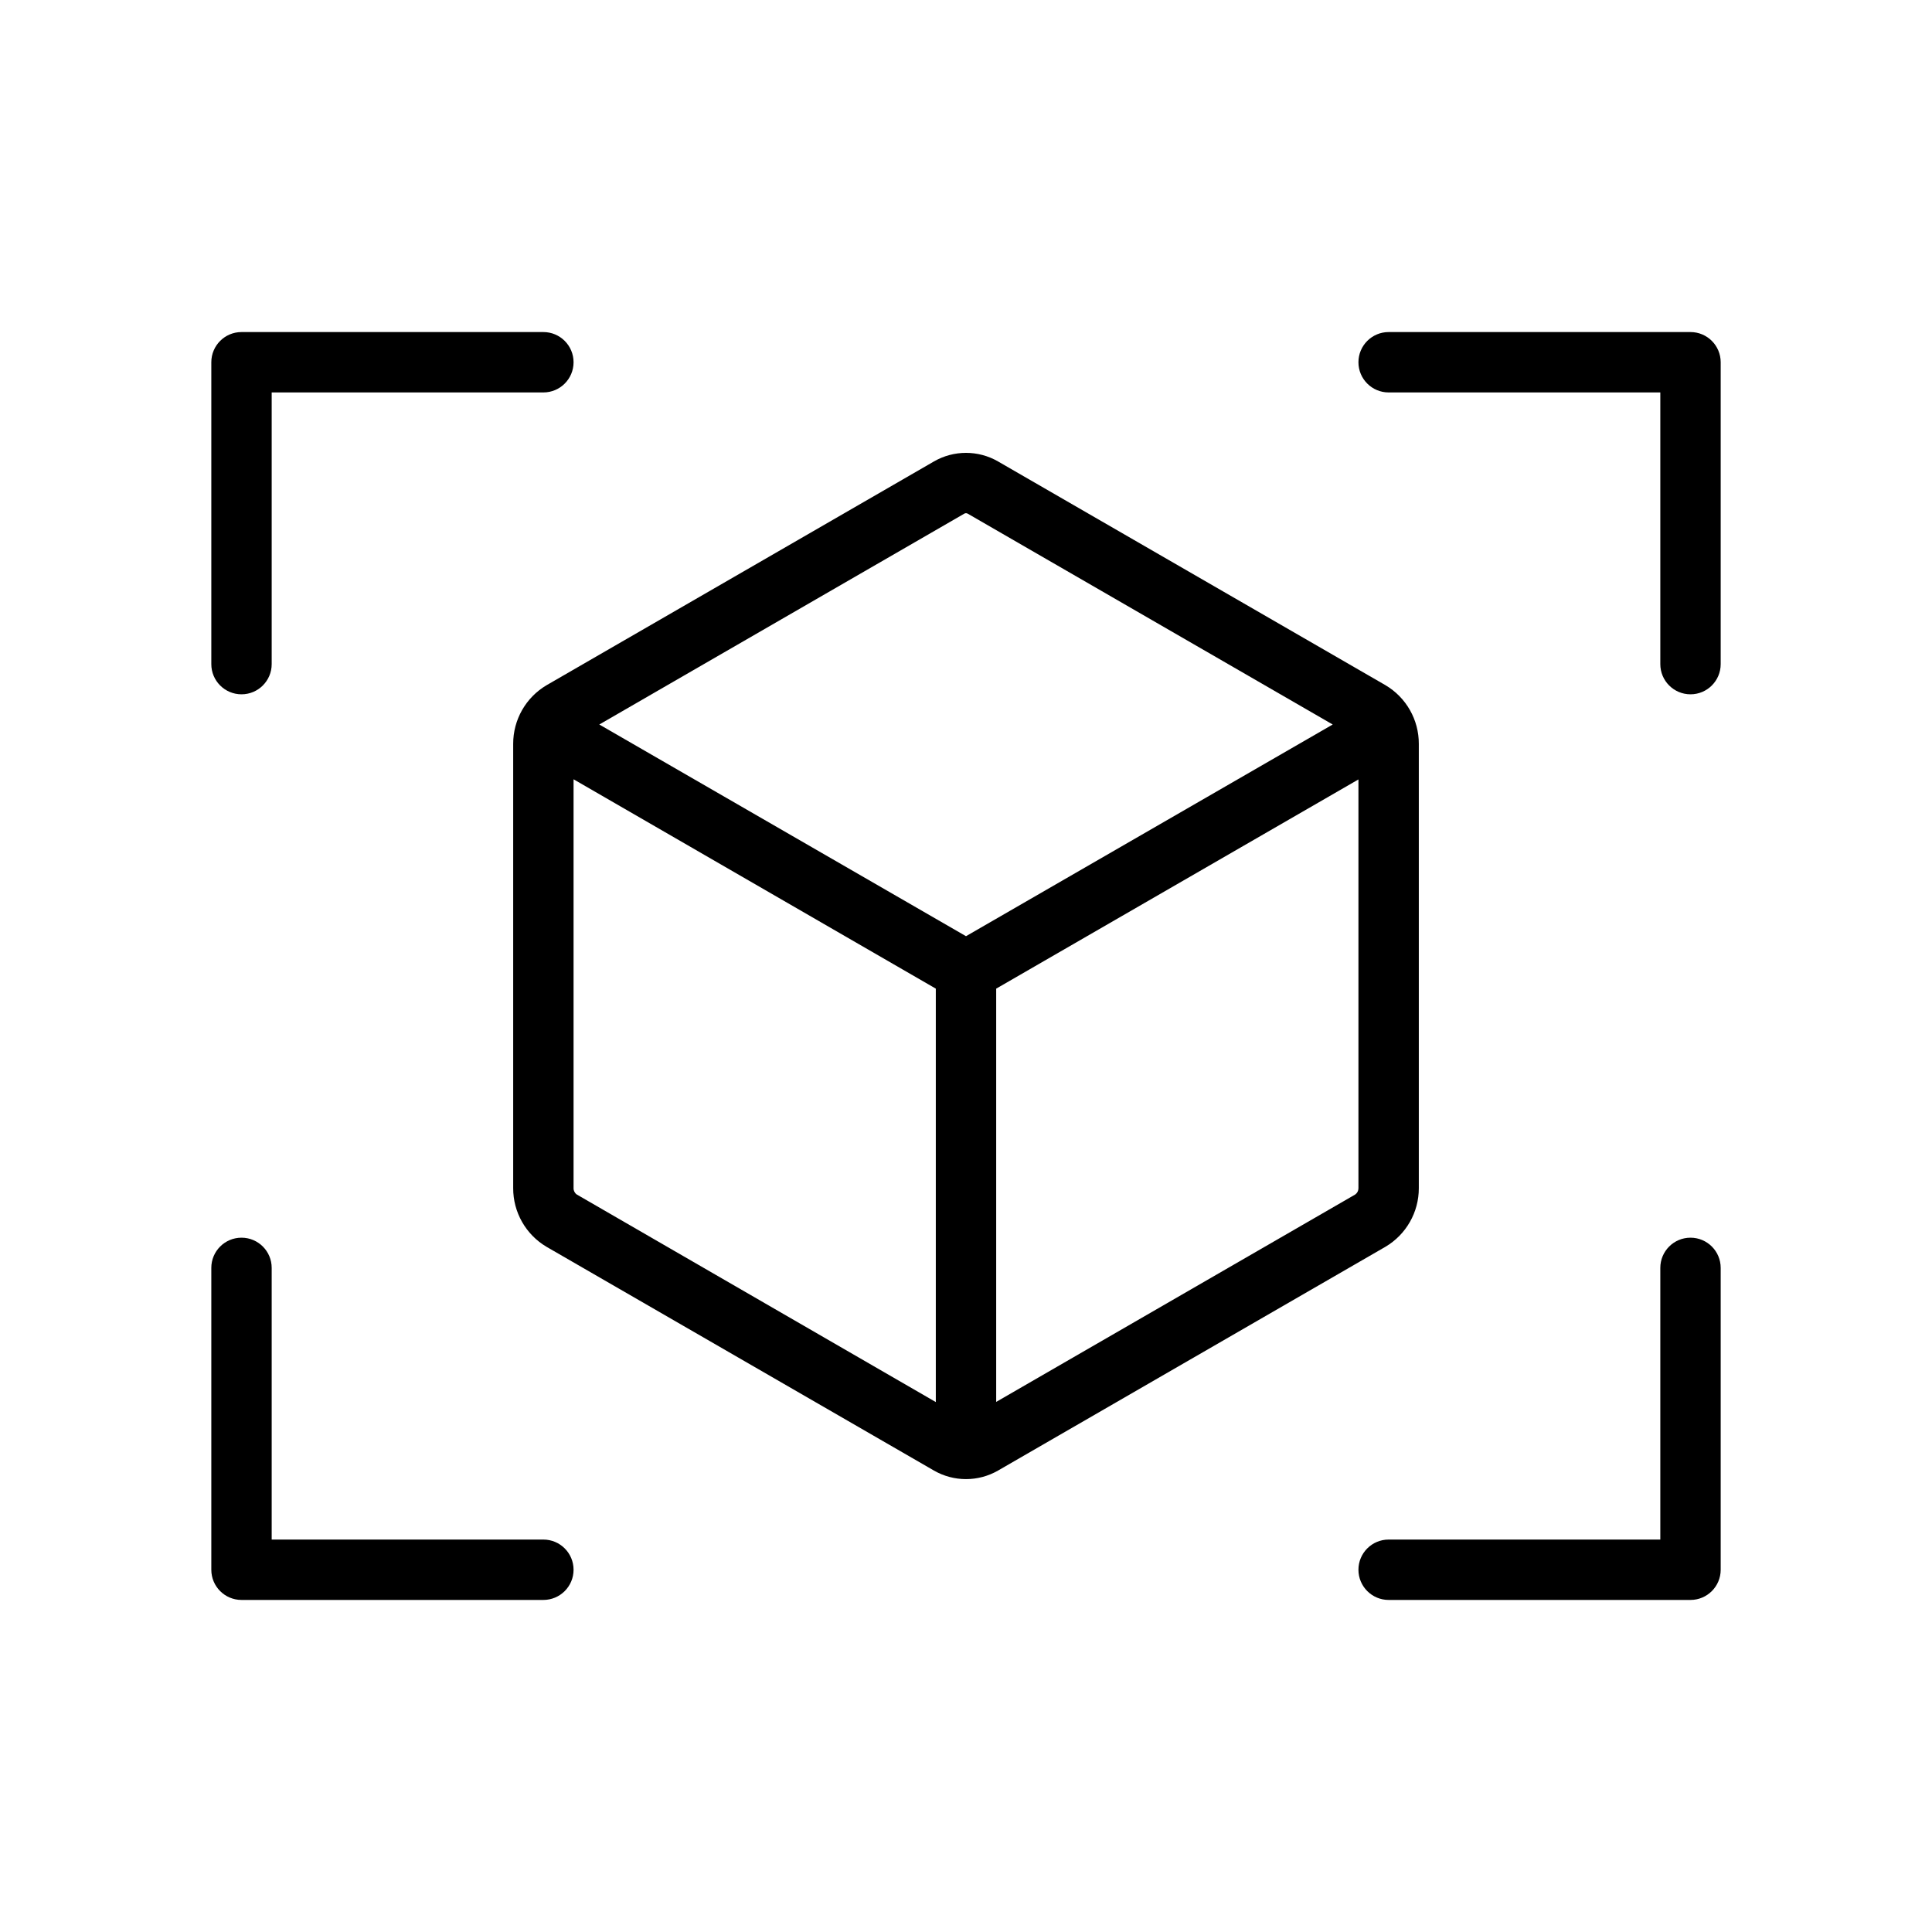
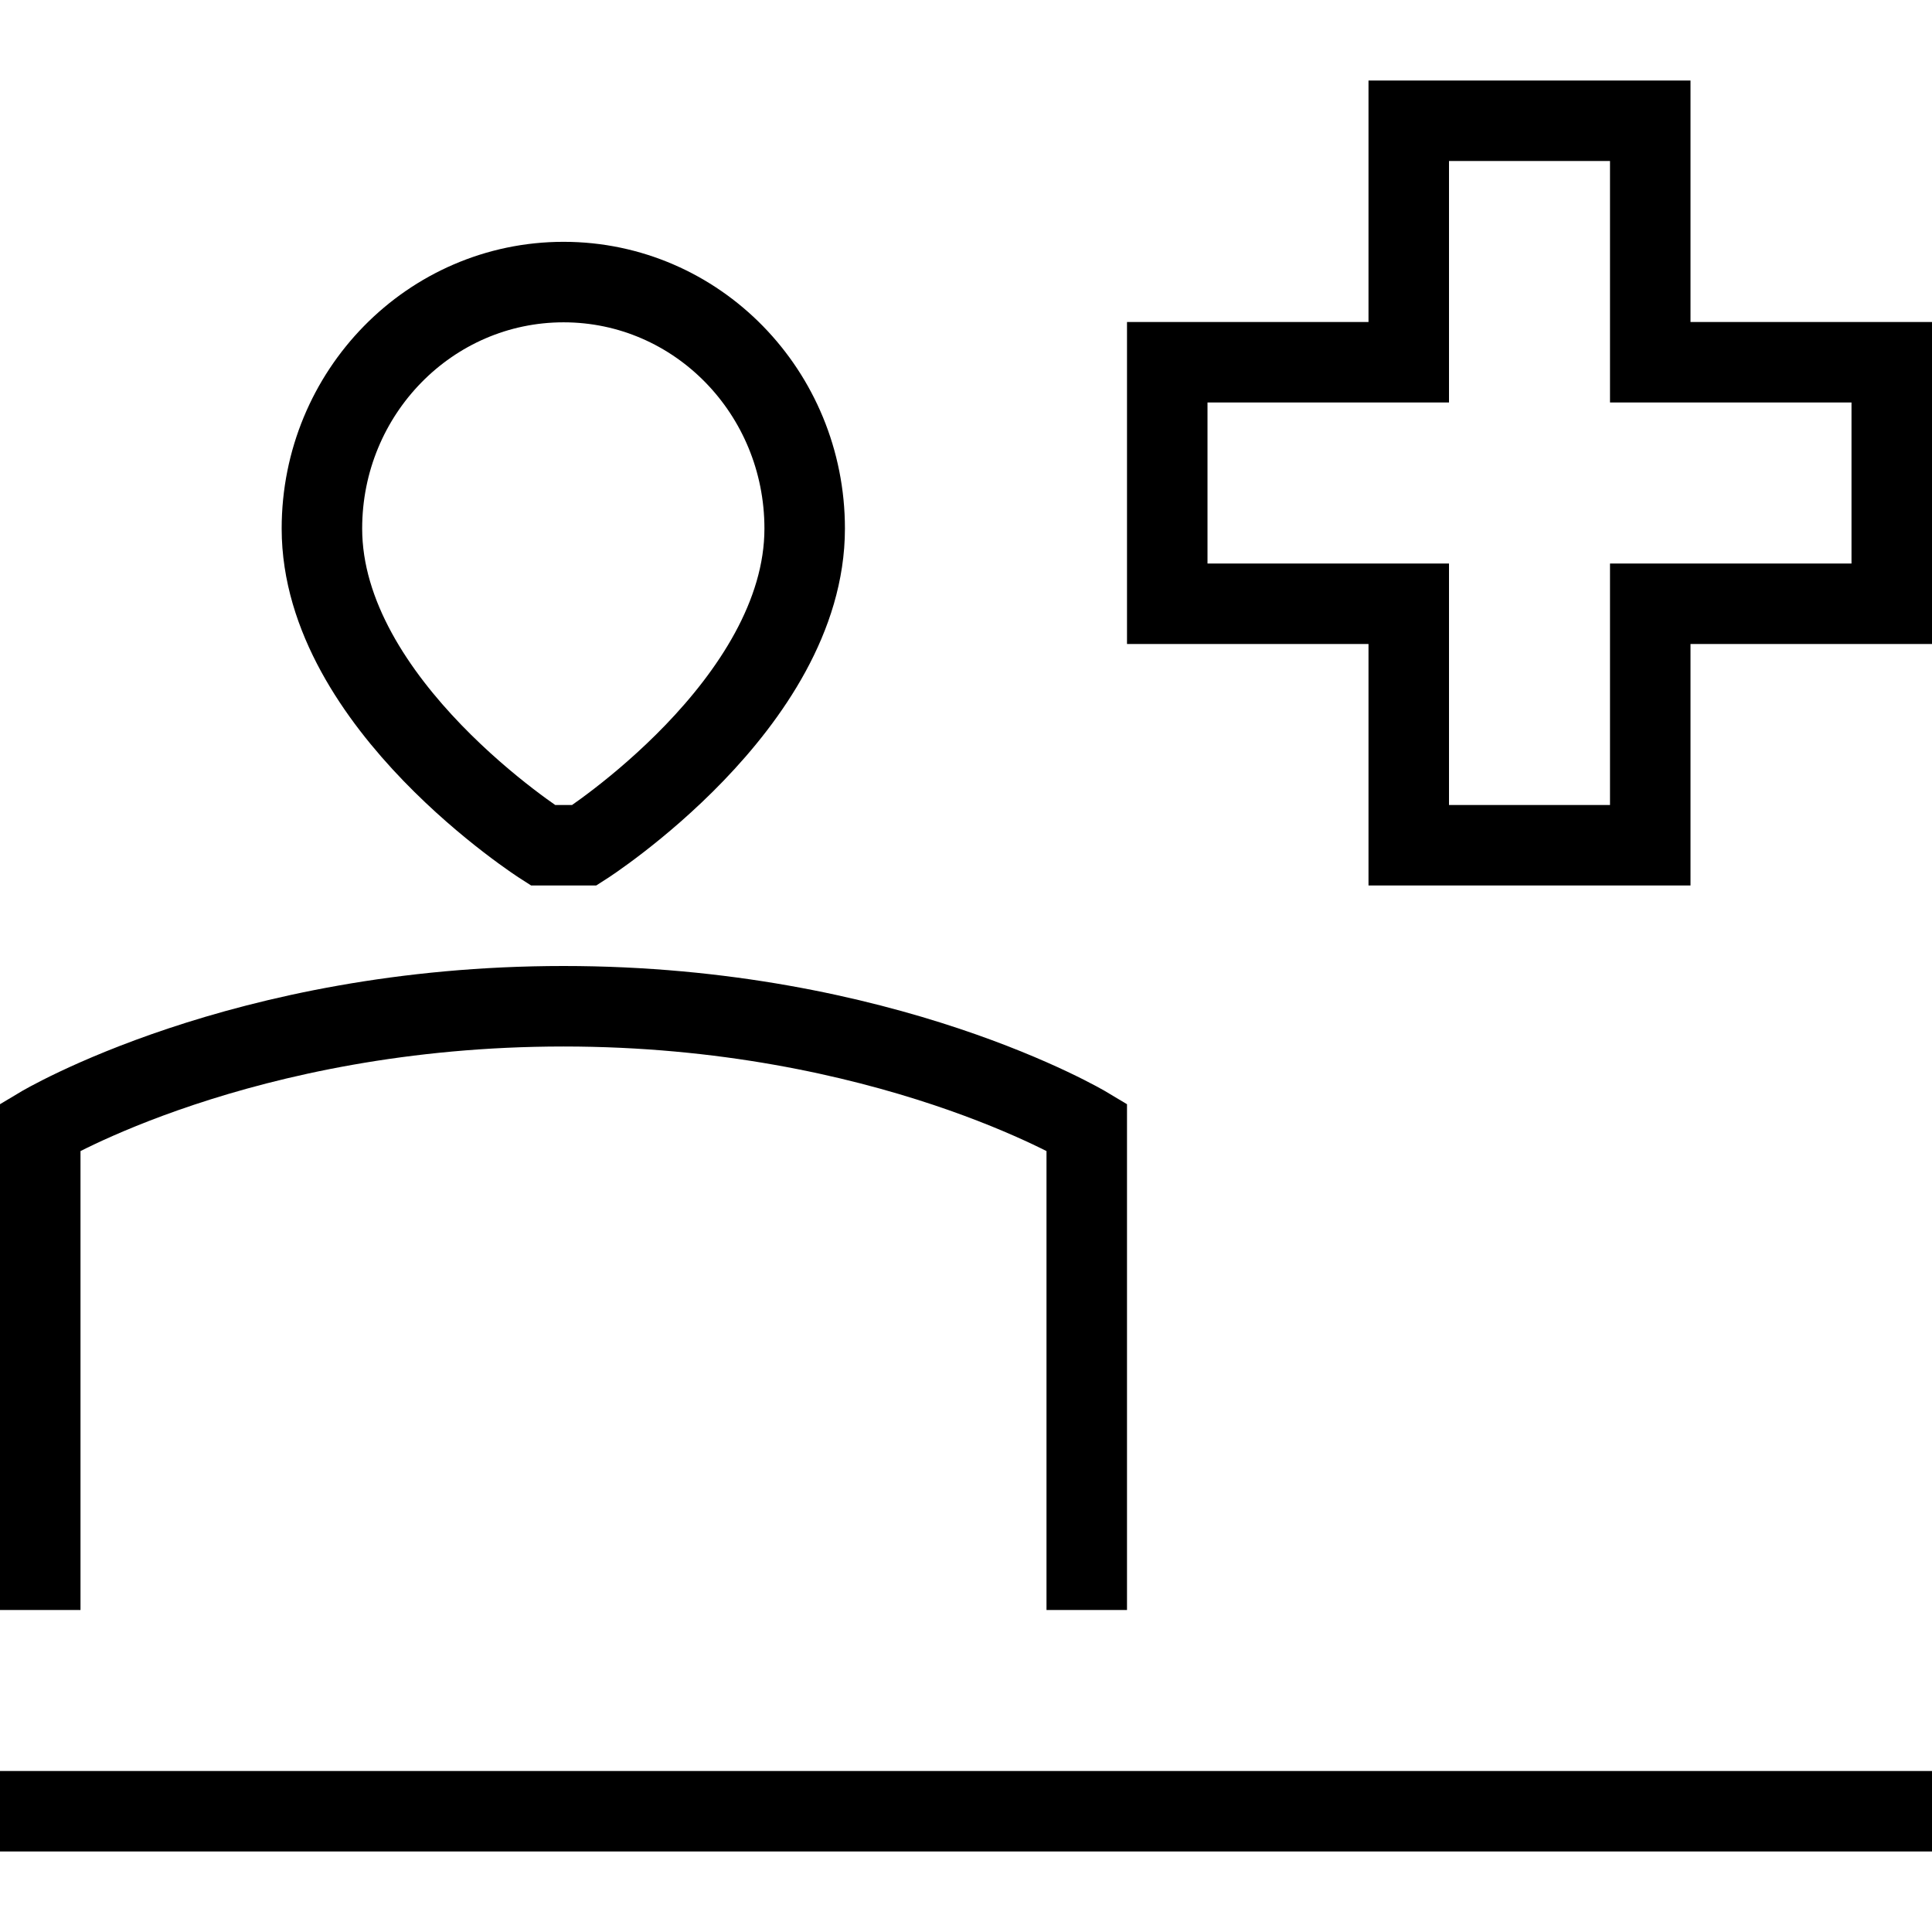
- <svg xmlns="http://www.w3.org/2000/svg" stroke="currentColor" fill="currentColor" stroke-width="0" viewBox="0 0 256 256" height="1em" width="1em">
-   <path d="M188,157.43V98.57a9,9,0,0,0-4.42-7.78L132.24,61.14a8.5,8.5,0,0,0-8.48,0L72.43,90.79A9,9,0,0,0,68,98.57v58.86a9,9,0,0,0,4.42,7.78l51.34,29.65a8.52,8.52,0,0,0,8.48,0l51.33-29.65A9,9,0,0,0,188,157.43ZM127.76,68.07a.45.45,0,0,1,.48,0L176.59,96,128,124.05,79.41,96ZM76.43,158.28a1,1,0,0,1-.43-.85V103.26L124,131v54.78Zm103.14,0L132,185.76V131l48-27.72v54.17A1,1,0,0,1,179.57,158.28ZM228,48V88a4,4,0,0,1-8,0V52H184a4,4,0,0,1,0-8h40A4,4,0,0,1,228,48ZM76,208a4,4,0,0,1-4,4H32a4,4,0,0,1-4-4V168a4,4,0,0,1,8,0v36H72A4,4,0,0,1,76,208Zm152-40v40a4,4,0,0,1-4,4H184a4,4,0,0,1,0-8h36V168a4,4,0,0,1,8,0ZM28,88V48a4,4,0,0,1,4-4H72a4,4,0,0,1,0,8H36V88a4,4,0,0,1-8,0Z" />
+ <svg xmlns="http://www.w3.org/2000/svg" width="1em" height="1em" viewBox="0 0 24 24">
+   <path fill="none" stroke="currentColor" d="M0 22.5h24M13.5 20v-6S11 12.5 7 12.5S.5 14 .5 14v6m17-18.5v3h-3v3h3v3h3v-3h3v-3h-3v-3zm-10.756 9S3.999 8.752 3.999 6.566c0-1.691 1.344-3.062 3.002-3.062s2.995 1.371 2.995 3.062C9.996 8.75 7.26 10.5 7.26 10.5z" />
</svg>
